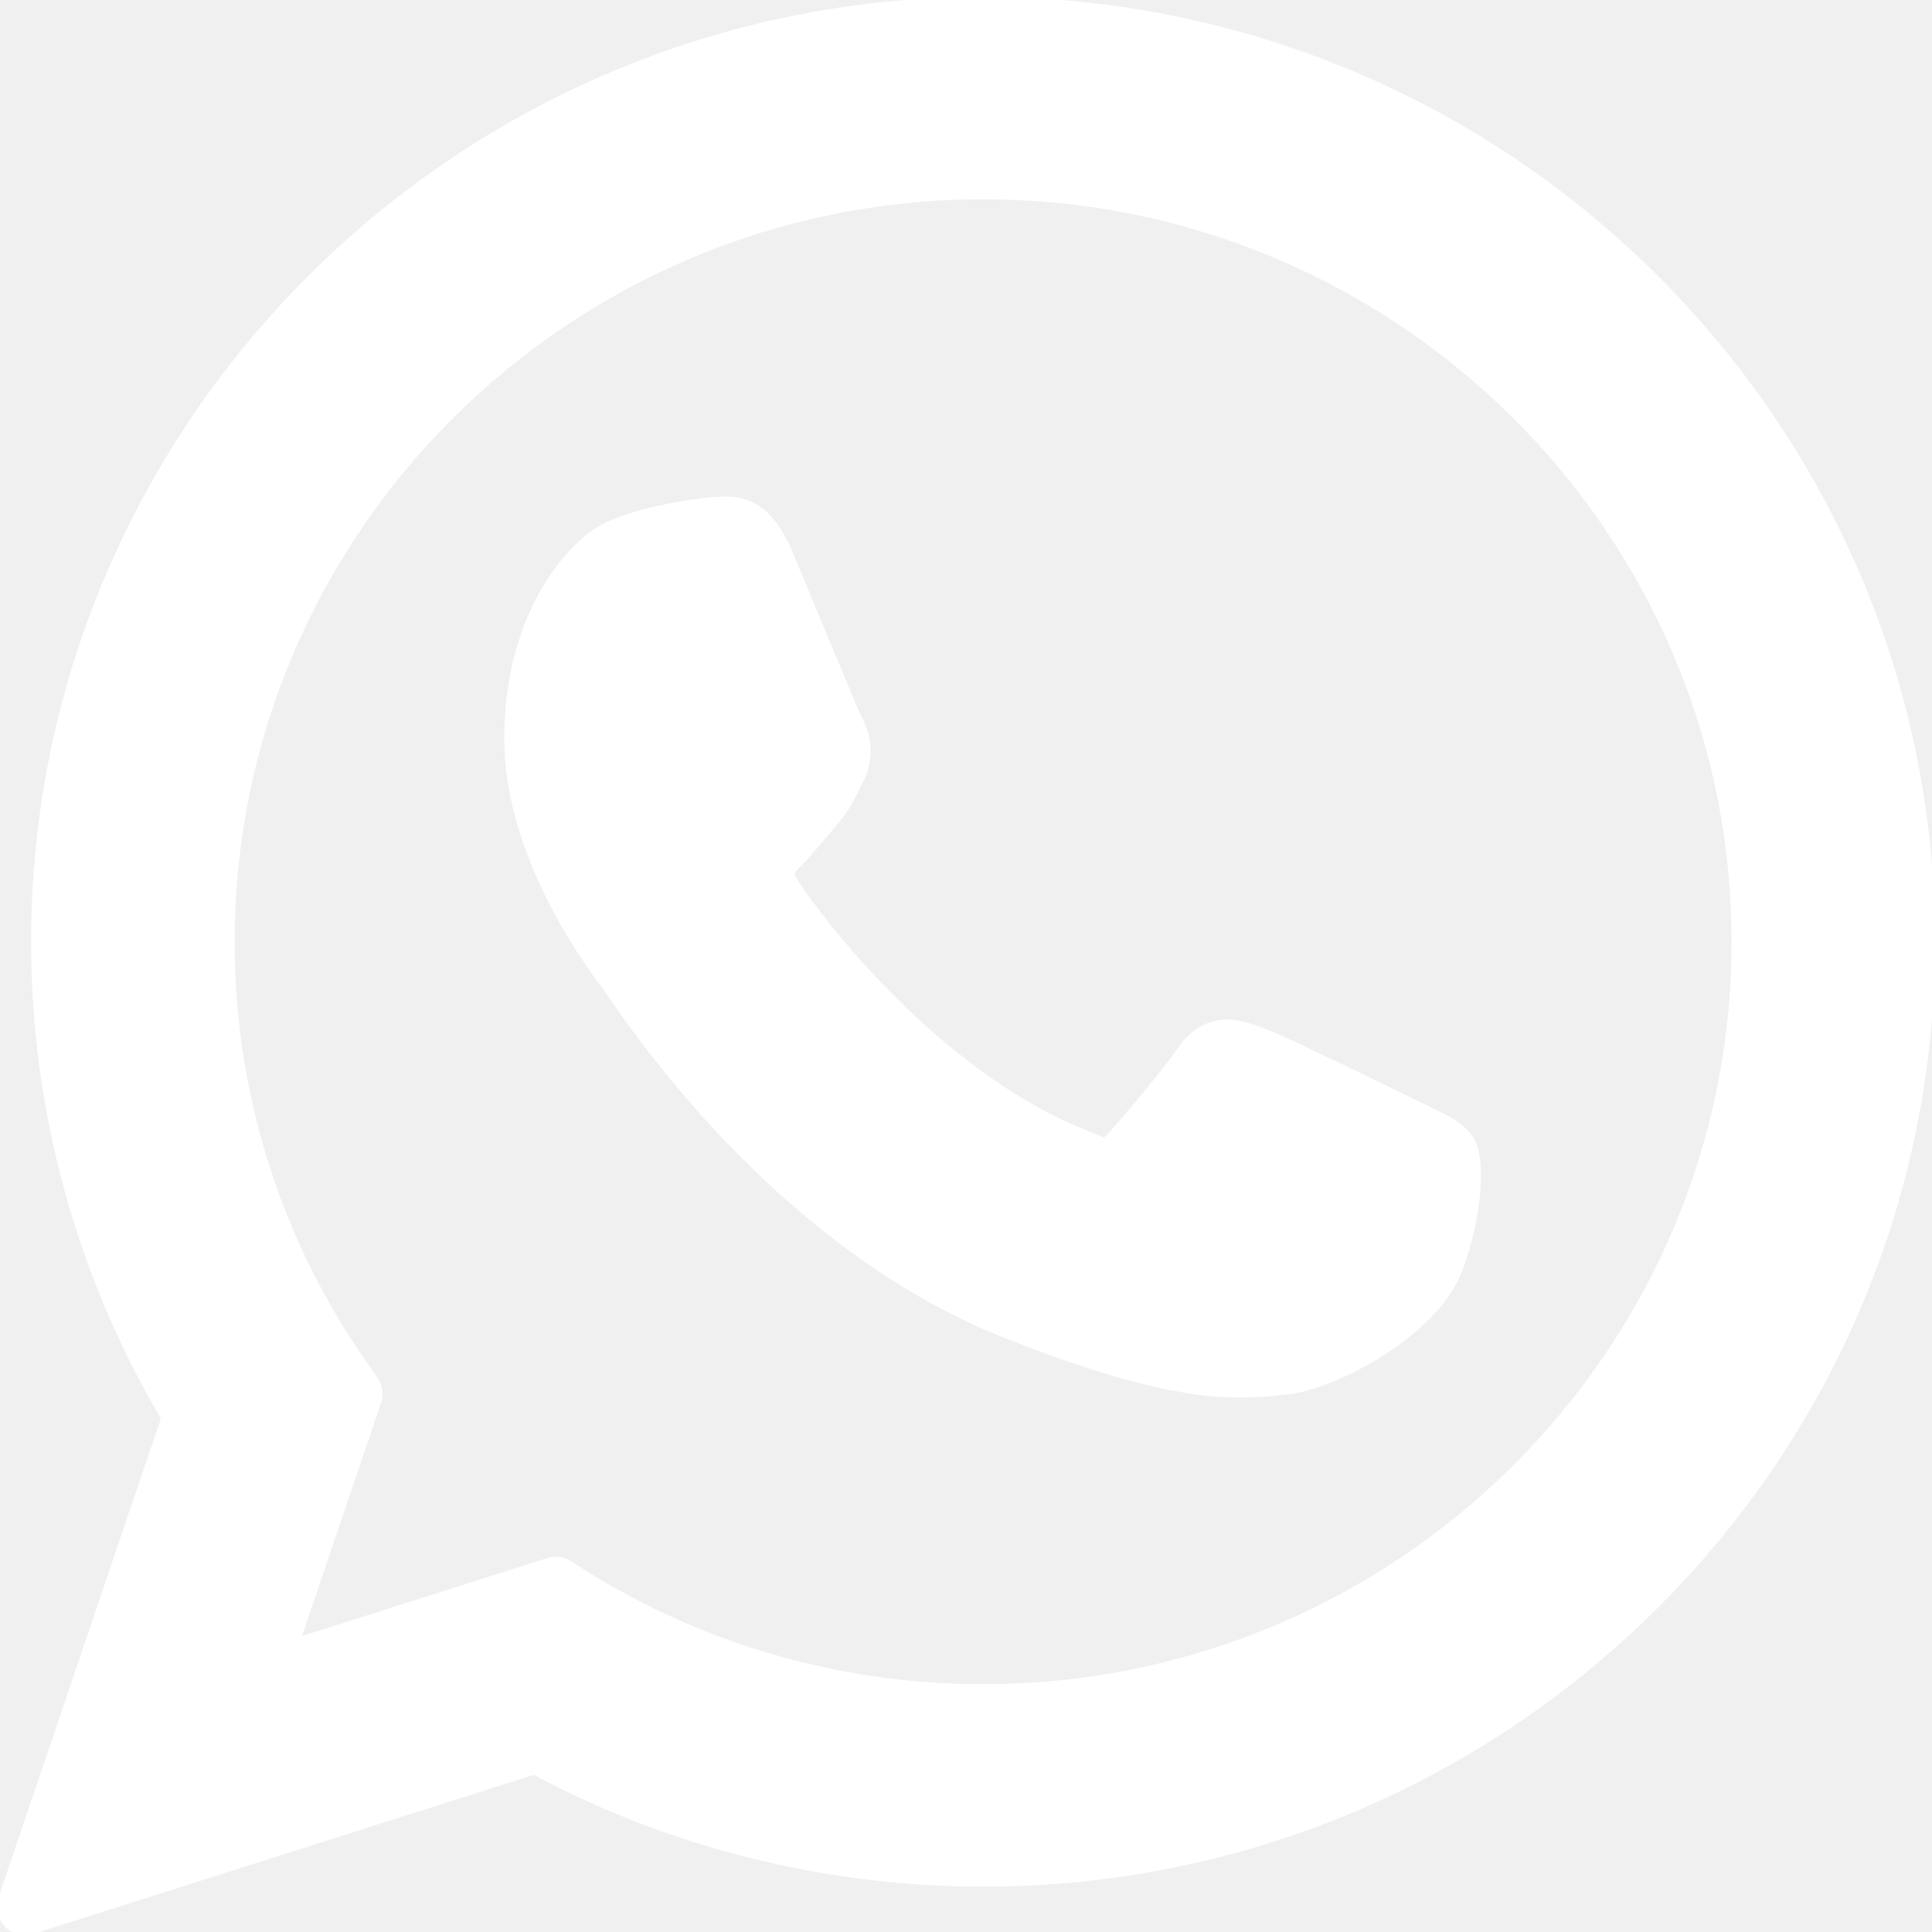
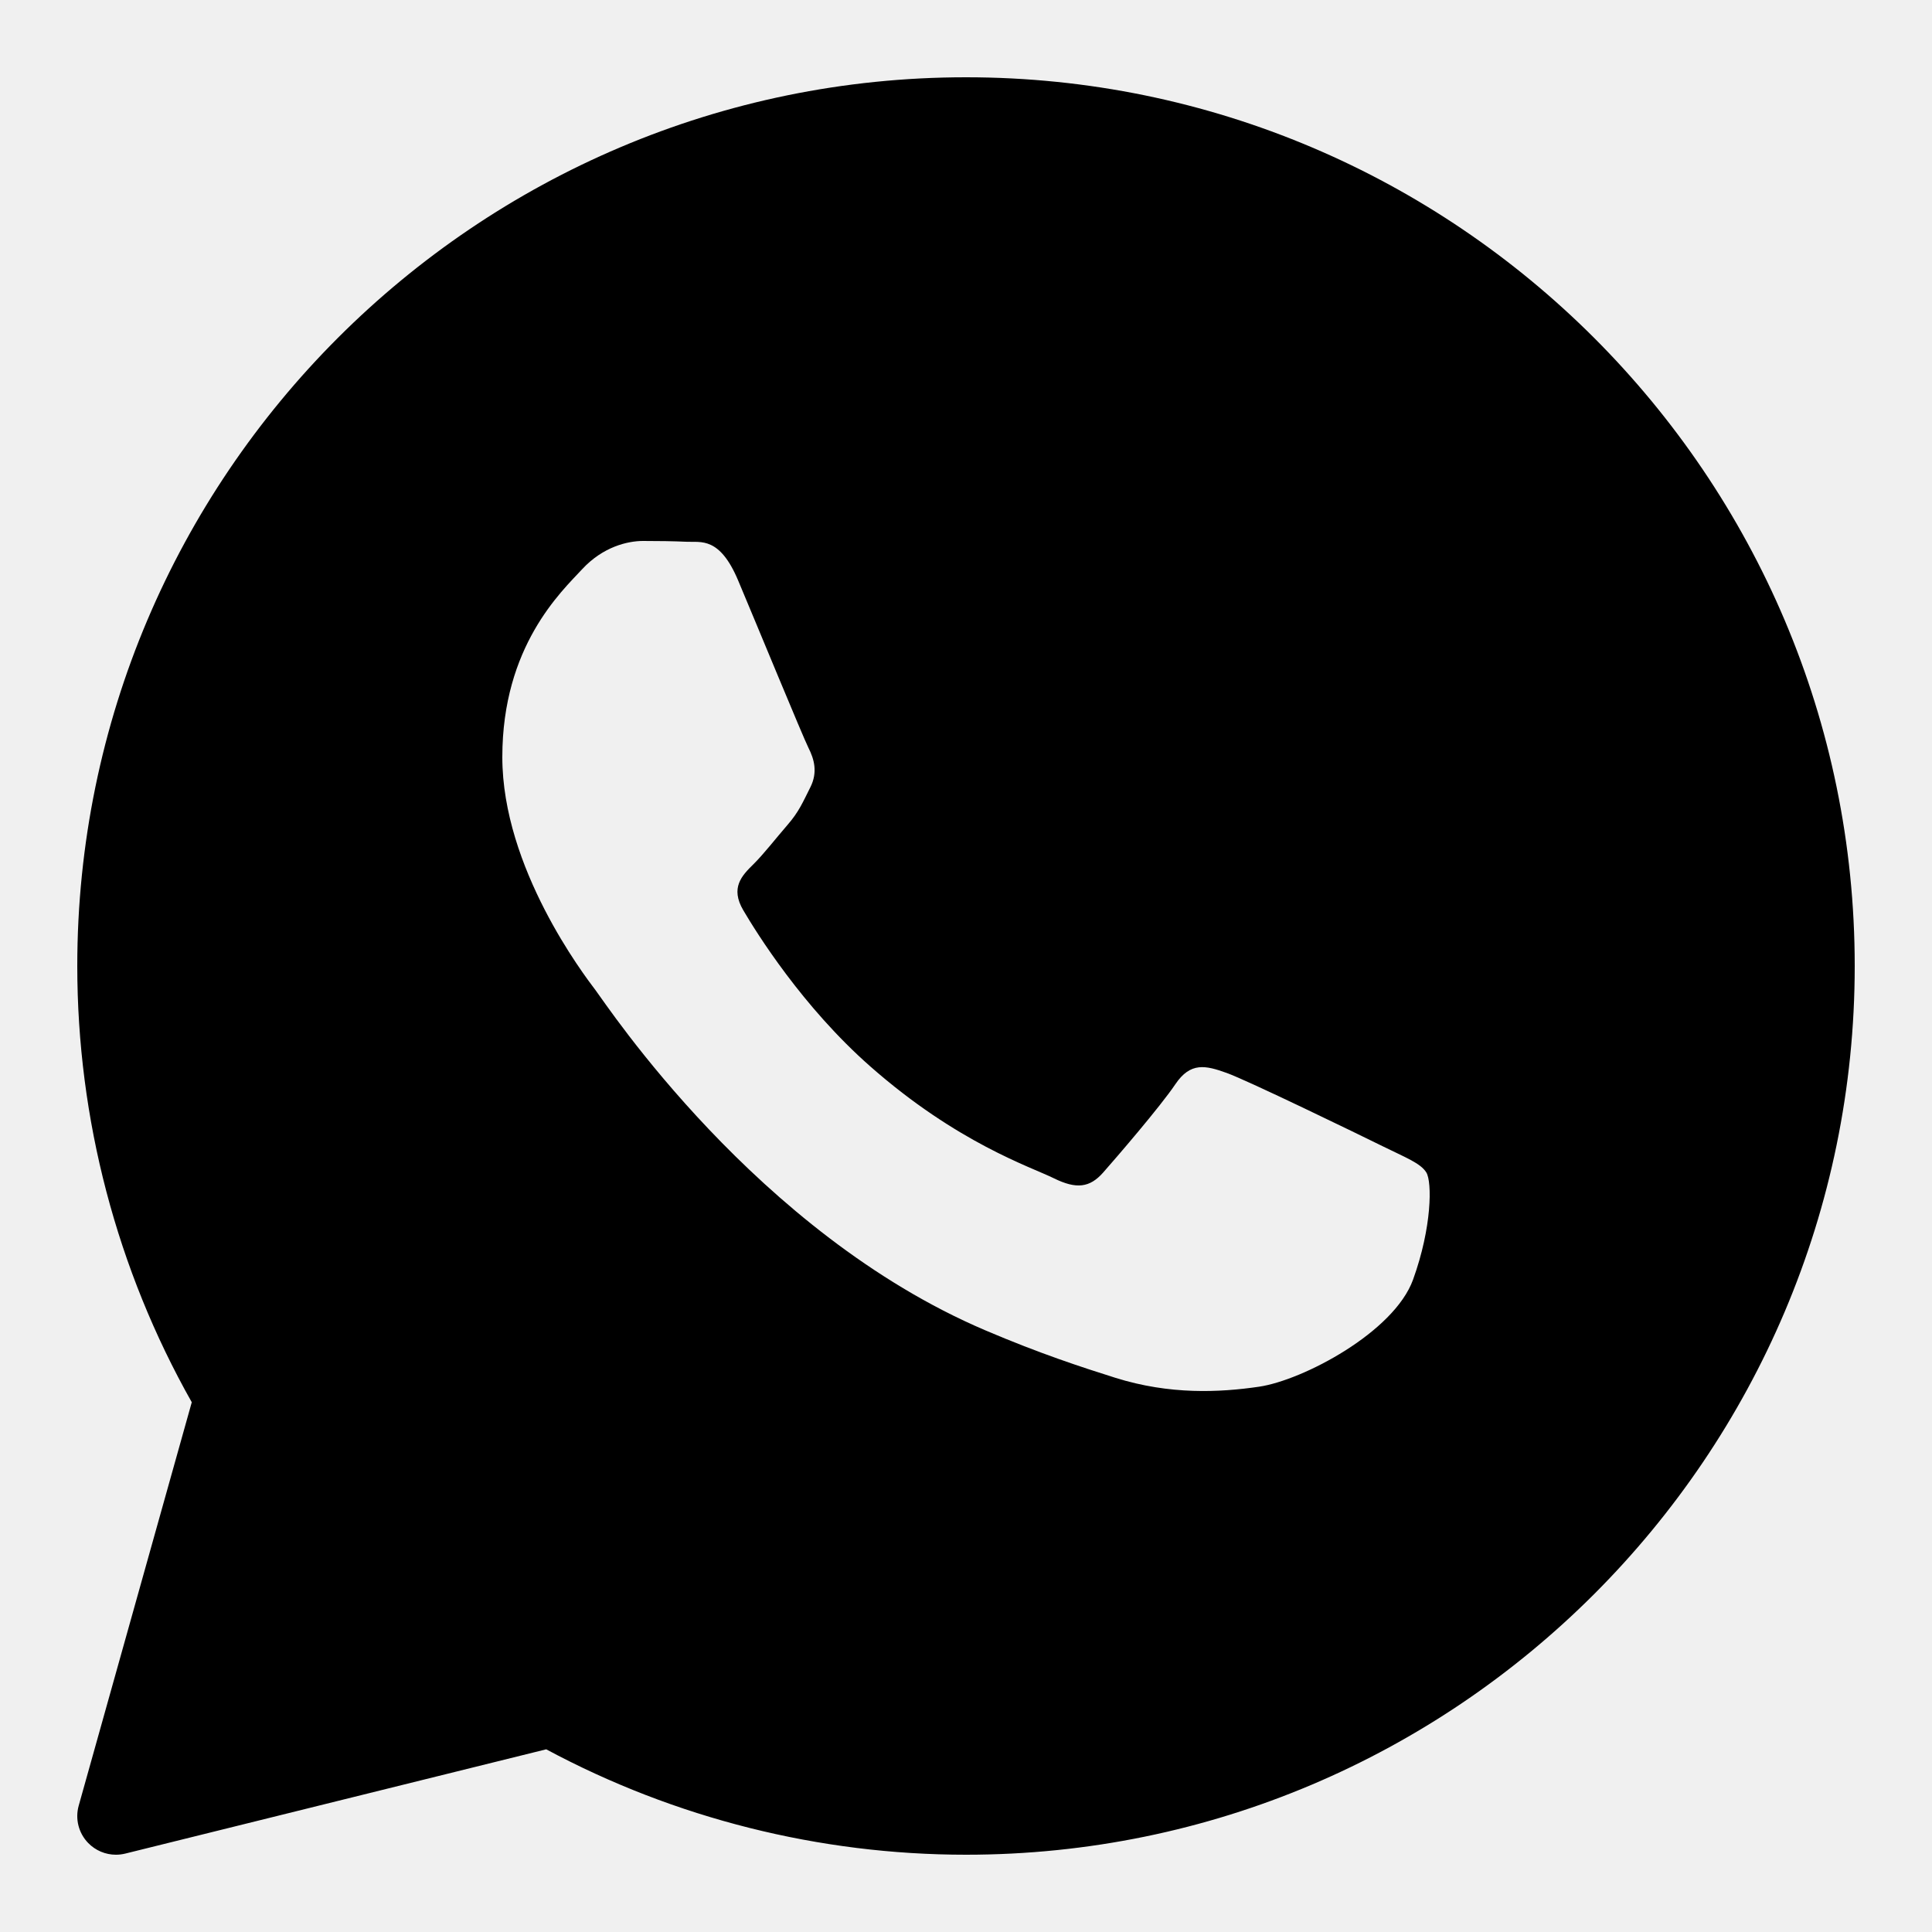
- <svg xmlns="http://www.w3.org/2000/svg" fill="#ffffff" height="14px" width="14px" version="1.1" id="Layer_1" viewBox="0 0 308 308" xml:space="preserve" stroke="#ffffff">
-   <g id="SVGRepo_bgCarrier" stroke-width="0" />
-   <g id="SVGRepo_tracerCarrier" stroke-linecap="round" stroke-linejoin="round" />
-   <g id="SVGRepo_iconCarrier">
-     <g id="XMLID_468_">
-       <path id="XMLID_469_" d="M227.904,176.981c-0.6-0.288-23.054-11.345-27.044-12.781c-1.629-0.585-3.374-1.156-5.23-1.156 c-3.032,0-5.579,1.511-7.563,4.479c-2.243,3.334-9.033,11.271-11.131,13.642c-0.274,0.313-0.648,0.687-0.872,0.687 c-0.201,0-3.676-1.431-4.728-1.888c-24.087-10.463-42.37-35.624-44.877-39.867c-0.358-0.61-0.373-0.887-0.376-0.887 c0.088-0.323,0.898-1.135,1.316-1.554c1.223-1.21,2.548-2.805,3.83-4.348c0.607-0.731,1.215-1.463,1.812-2.153 c1.86-2.164,2.688-3.844,3.648-5.79l0.503-1.011c2.344-4.657,0.342-8.587-0.305-9.856c-0.531-1.062-10.012-23.944-11.02-26.348 c-2.424-5.801-5.627-8.502-10.078-8.502c-0.413,0,0,0-1.732,0.073c-2.109,0.089-13.594,1.601-18.672,4.802 c-5.385,3.395-14.495,14.217-14.495,33.249c0,17.129,10.87,33.302,15.537,39.453c0.116,0.155,0.329,0.47,0.638,0.922 c17.873,26.102,40.154,45.446,62.741,54.469c21.745,8.686,32.042,9.69,37.896,9.69c0.001,0,0.001,0,0.001,0 c2.46,0,4.429-0.193,6.166-0.364l1.102-0.105c7.512-0.666,24.02-9.22,27.775-19.655c2.958-8.219,3.738-17.199,1.77-20.458 C233.168,179.508,230.845,178.393,227.904,176.981z" />
-       <path id="XMLID_470_" d="M156.734,0C73.318,0,5.454,67.354,5.454,150.143c0,26.777,7.166,52.988,20.741,75.928L0.212,302.716 c-0.484,1.429-0.124,3.009,0.933,4.085C1.908,307.58,2.943,308,4,308c0.405,0,0.813-0.061,1.211-0.188l79.92-25.396 c21.87,11.685,46.588,17.853,71.604,17.853C240.143,300.27,308,232.923,308,150.143C308,67.354,240.143,0,156.734,0z M156.734,268.994c-23.539,0-46.338-6.797-65.936-19.657c-0.659-0.433-1.424-0.655-2.194-0.655c-0.407,0-0.815,0.062-1.212,0.188 l-40.035,12.726l12.924-38.129c0.418-1.234,0.209-2.595-0.561-3.647c-14.924-20.392-22.813-44.485-22.813-69.677 c0-65.543,53.754-118.867,119.826-118.867c66.064,0,119.812,53.324,119.812,118.867 C276.546,215.678,222.799,268.994,156.734,268.994z" />
-     </g>
-   </g>
+ <svg xmlns="http://www.w3.org/2000/svg" viewBox="0 0 50 50" width="50px" height="50px">
+   <path d="M25,2C12.318,2,2,12.318,2,25c0,3.96,1.023,7.854,2.963,11.29L2.037,46.73c-0.096,0.343-0.003,0.711,0.245,0.966 C2.473,47.893,2.733,48,3,48c0.08,0,0.161-0.01,0.24-0.029l10.896-2.699C17.463,47.058,21.21,48,25,48c12.682,0,23-10.318,23-23 S37.682,2,25,2z M36.57,33.116c-0.492,1.362-2.852,2.605-3.986,2.772c-1.018,0.149-2.306,0.213-3.72-0.231 c-0.857-0.27-1.957-0.628-3.366-1.229c-5.923-2.526-9.791-8.415-10.087-8.804C15.116,25.235,13,22.463,13,19.594 s1.525-4.28,2.067-4.864c0.542-0.584,1.181-0.73,1.575-0.73s0.787,0.005,1.132,0.021c0.363,0.018,0.85-0.137,1.329,1.001 c0.492,1.168,1.673,4.037,1.819,4.33c0.148,0.292,0.246,0.633,0.05,1.022c-0.196,0.389-0.294,0.632-0.59,0.973 s-0.62,0.76-0.886,1.022c-0.296,0.291-0.603,0.606-0.259,1.19c0.344,0.584,1.529,2.493,3.285,4.039 c2.255,1.986,4.158,2.602,4.748,2.894c0.59,0.292,0.935,0.243,1.279-0.146c0.344-0.39,1.476-1.703,1.869-2.286 s0.787-0.487,1.329-0.292c0.542,0.194,3.445,1.604,4.035,1.896c0.59,0.292,0.984,0.438,1.132,0.681 C37.062,30.587,37.062,31.755,36.57,33.116z" />
</svg>
